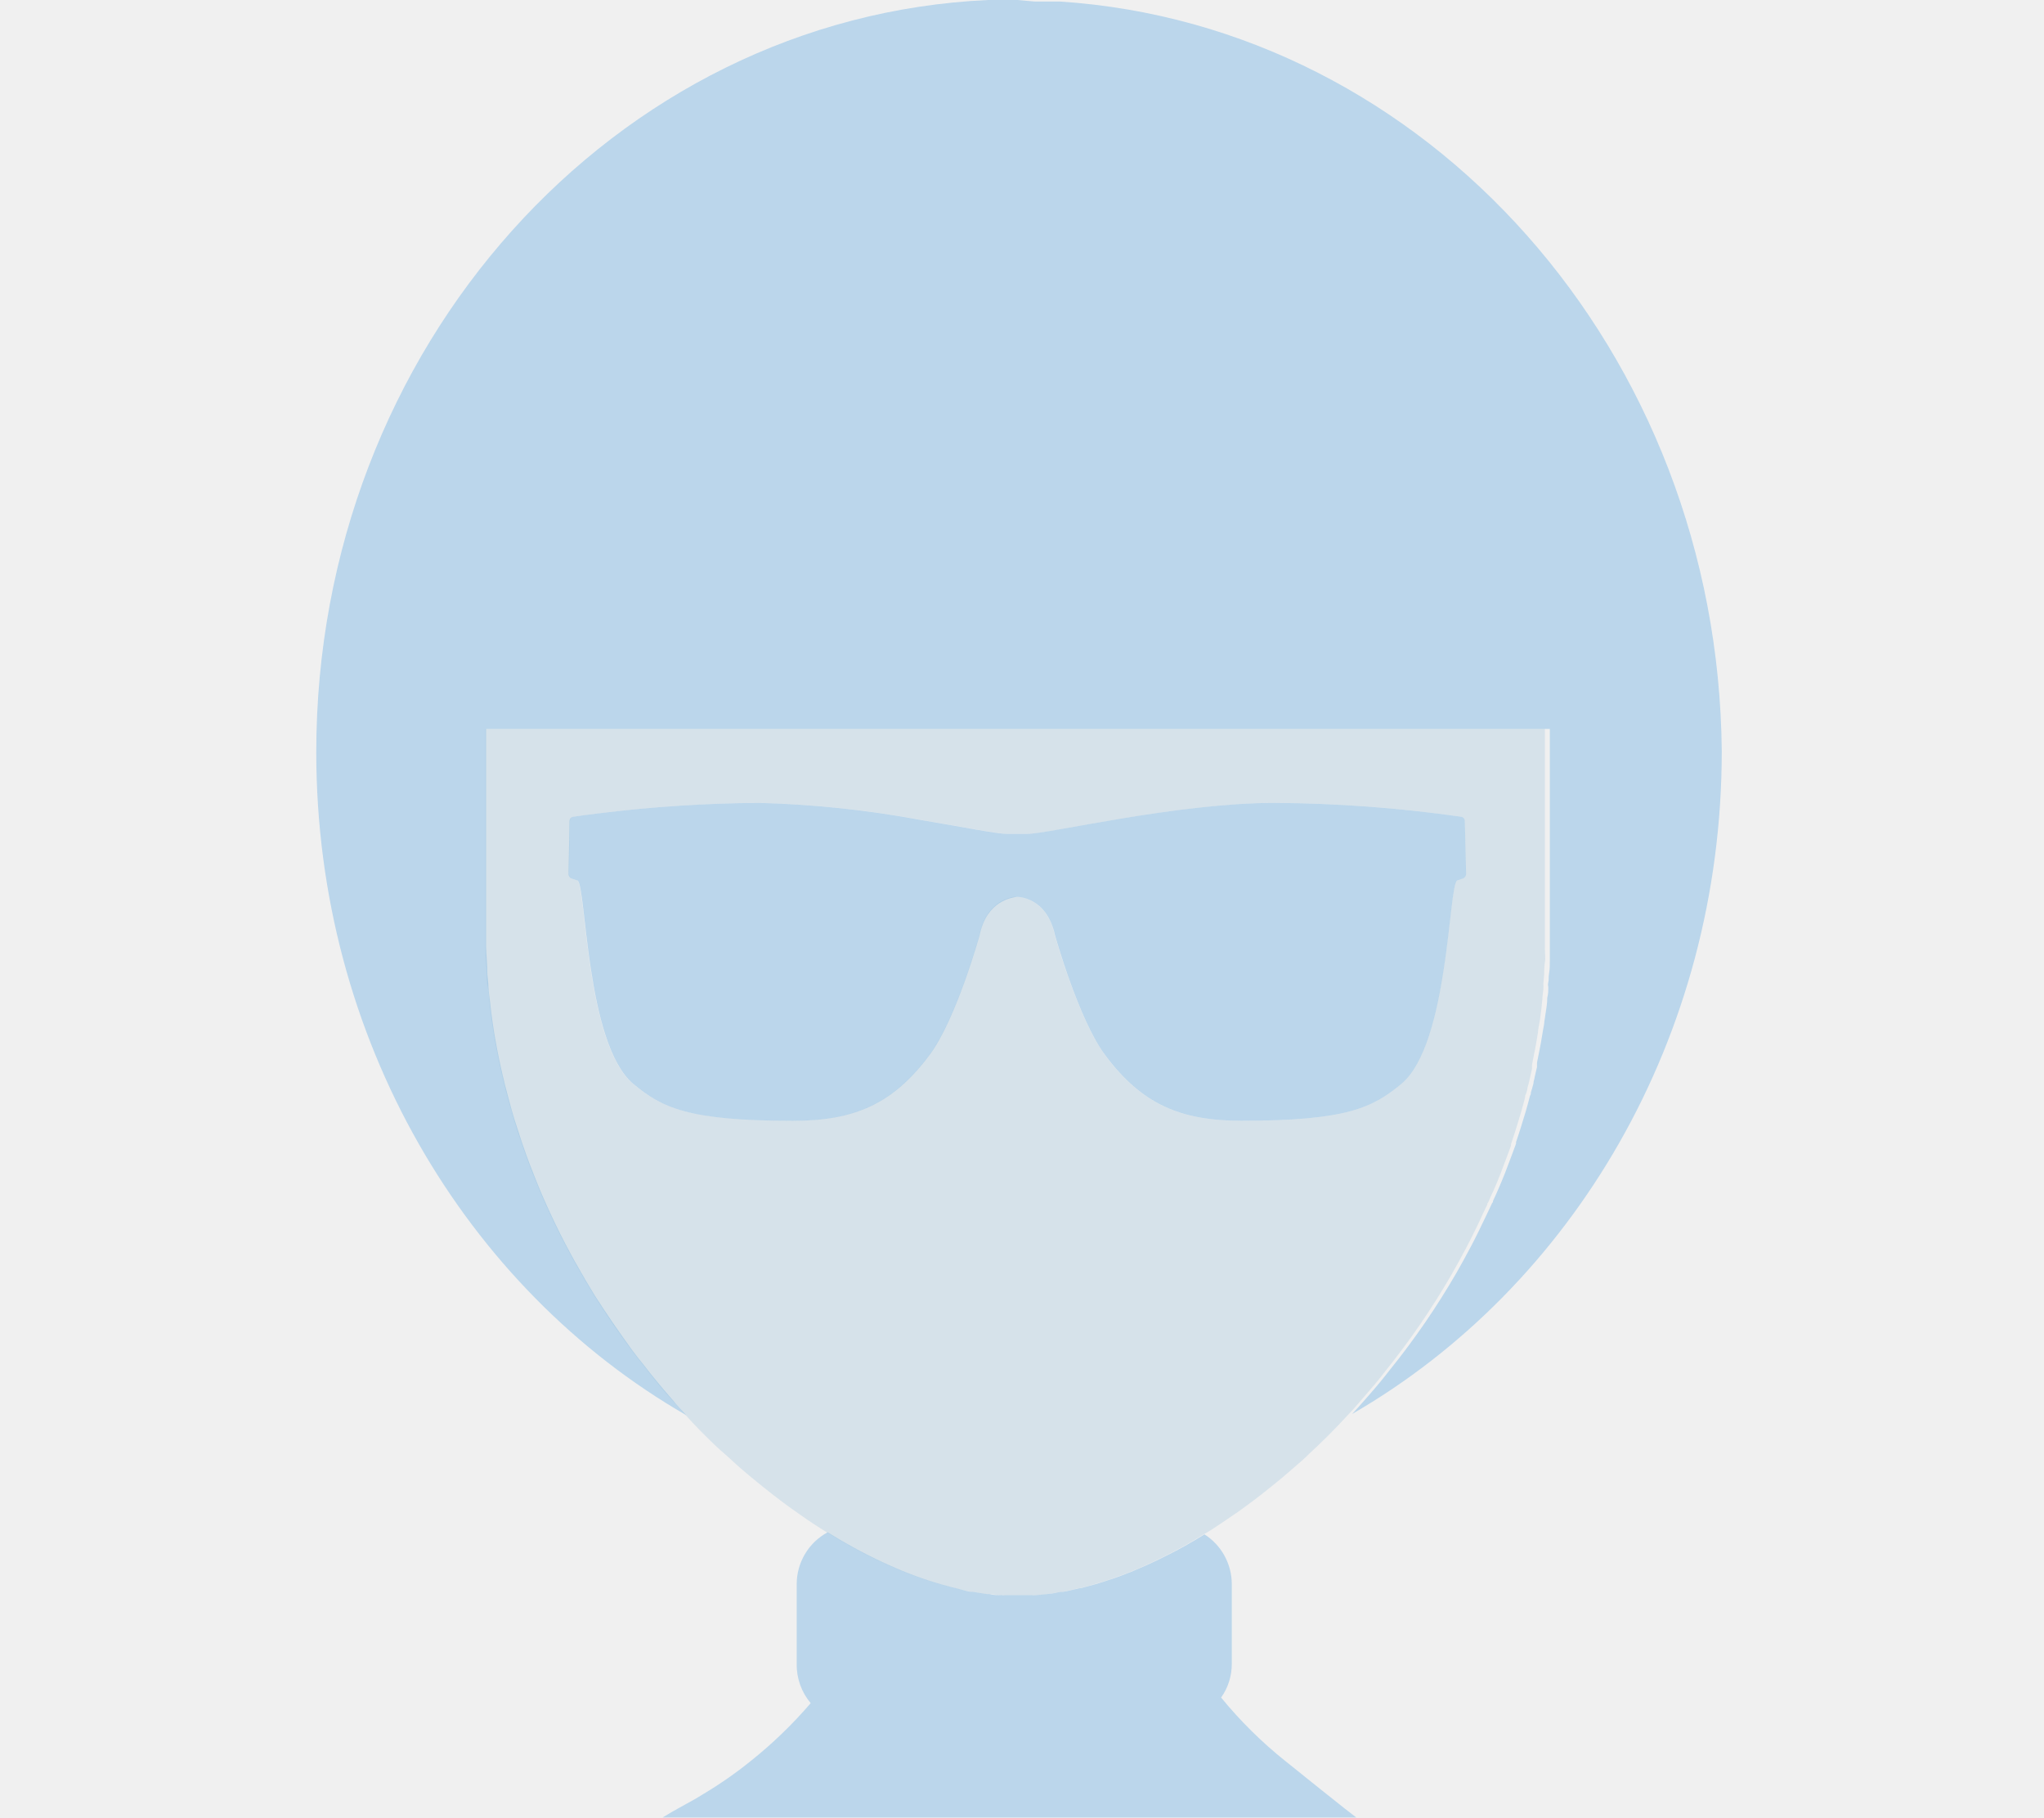
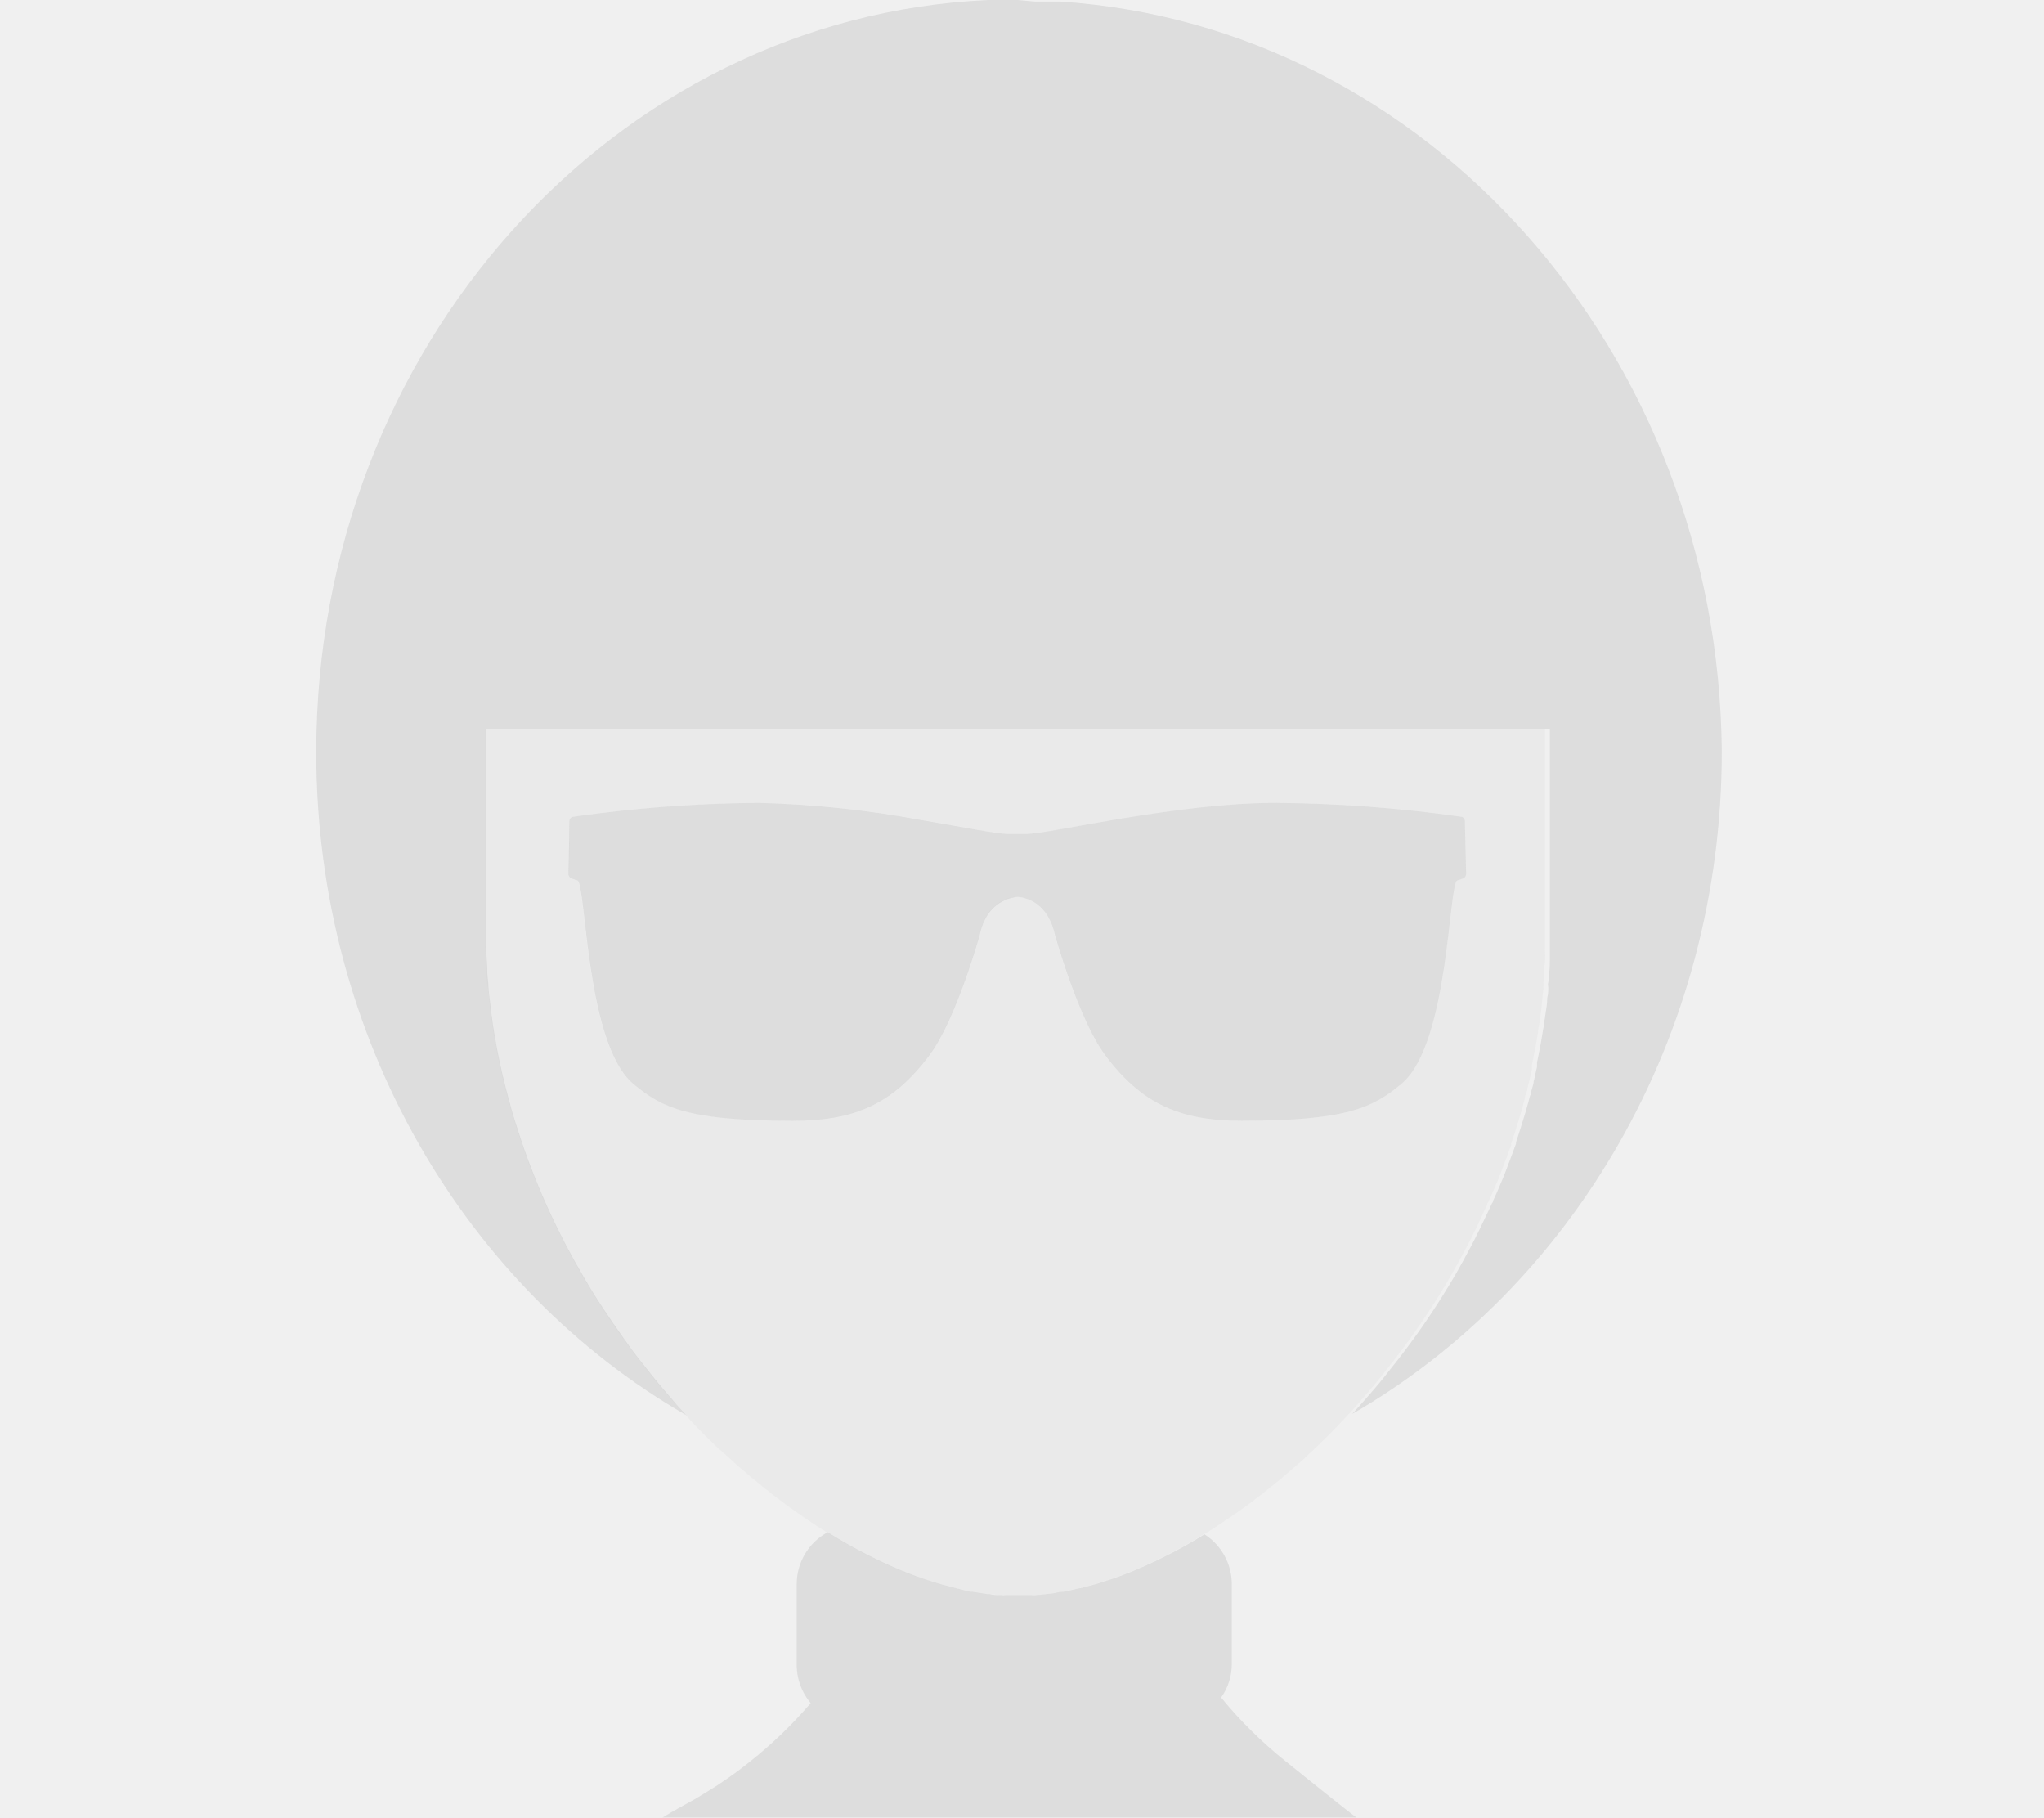
<svg xmlns="http://www.w3.org/2000/svg" viewBox="0 0 160.86 143">
  <defs>
-     <style>.cls-1{fill:#85bce6;opacity:0.5;}.cls-2{fill:#fff;opacity:0.01;}.cls-3{fill:#88b8d8;opacity:0.25;}</style>
+     <style>.cls-1{fill:#595a5a;opacity:0.13;}.cls-2{fill:#fff;opacity:0.01;}.cls-3{fill:#c4c4c4;opacity:0.14;}</style>
  </defs>
  <g id="Layer_2" data-name="Layer 2">
    <g id="Layer_1-2" data-name="Layer 1">
      <path class="cls-1" d="M115.28,64.59a.33.33,0,0,0-.28-.33,108.44,108.44,0,0,0-14.63-1.09c-7.77,0-17.79,2.44-19.54,2.44H79.28c-.81,0-3.43-.53-6.77-1.09a80.94,80.94,0,0,0-12.77-1.35,108.13,108.13,0,0,0-12.5.81c-1,.12-1.74.22-2.12.28a.34.34,0,0,0-.3.33l-.08,4.18a.4.4,0,0,0,.23.34l.47.16c.7.27.64,12.84,4.39,16,2.23,1.85,4.22,2.91,12.57,2.91,4.84,0,7.88-1.31,10.77-5.2,2.09-2.8,3.93-9.42,3.93-9.42.56-2.73,2.59-2.94,2.92-3h0c.06,0,2.35,0,3,3,0,0,1.85,6.62,3.93,9.42,2.89,3.89,5.93,5.2,10.77,5.2,8.35,0,10.33-1.06,12.57-2.91,3.75-3.15,3.69-15.72,4.39-16l.47-.16a.4.4,0,0,0,.23-.34Z" />
      <rect class="cls-2" y="140.79" width="160.86" height="1.94" />
      <path class="cls-1" d="M91,122.79l-.8.37c-.34.15-.68.3-1,.43a3.33,3.33,0,0,1-.4.16c-.4.16-.81.32-1.21.45s-1,.34-1.52.48-.71.2-1.06.28l-.07,0-1,.23-.28.05c-.29,0-.58.1-.86.13s-.83.11-1.24.13a2,2,0,0,1-.42,0l-1,0h0c-.32,0-.64,0-1,0a1.5,1.5,0,0,1-.37,0c-.29,0-.59,0-.9-.08l-.19,0-1.16-.18c-.32,0-.65-.13-1-.21a29.61,29.61,0,0,1-5.4-1.82,39.1,39.1,0,0,1-4.72-2.49l-.27-.16a4.63,4.63,0,0,0-2.43,4.09v6.26A4.67,4.67,0,0,0,63.8,134a34.71,34.71,0,0,1-4.74,4.57,32,32,0,0,1-3.69,2.57c-.43.27-.87.53-1.31.76a.06.06,0,0,0,0,0l-.74.41a3.24,3.24,0,0,1-.36.2l-.82.49h54.6c-.4-.28-5.19-4.12-5.58-4.44a33.63,33.63,0,0,1-5.06-5,4.55,4.55,0,0,0,.84-2.66v-6.26a4.65,4.65,0,0,0-2.15-3.92c-1,.62-2,1.19-3,1.68Z" />
      <path class="cls-1" d="M53,110.22c-.82-.93-1.62-1.89-2.38-2.88-.3-.36-.58-.73-.86-1.1-1-1.38-2-2.82-2.95-4.31l-.73-1.21-.84-1.47a57.8,57.8,0,0,1-2.8-5.76c-.12-.29-.24-.58-.35-.87s-.3-.75-.44-1.12c-.2-.54-.4-1.09-.58-1.63s-.36-1.1-.54-1.66-.32-1.07-.46-1.61-.32-1.16-.45-1.76a1.21,1.21,0,0,0-.05-.18c-.19-.83-.37-1.66-.52-2.5-.21-1.11-.37-2.24-.49-3.38q-.08-.54-.12-1.08c0-.38-.07-.75-.09-1.13,0-.69-.08-1.39-.1-2.09,0-.45,0-.91,0-1.36V57.35h83.72V73.12c0,.45,0,.91,0,1.36s0,.73,0,1.1,0,.66-.06,1,0,.47-.06.7,0,.28,0,.43,0,.52-.08.78c0,.49-.1,1-.17,1.47a2.58,2.58,0,0,1-.06.37c0,.24-.07.49-.11.74v0l-.18,1.07c-.1.49-.19,1-.29,1.47,0,0,0,0,0,.06a2.07,2.07,0,0,1,0,.22s0,0,0,.06l-.18.78a2.09,2.09,0,0,1-.08.34c0,.18-.08.37-.12.55a3,3,0,0,1-.1.32c0,.09,0,.19-.07.27-.21.84-.46,1.67-.72,2.49-.12.39-.25.77-.38,1.16,0,0,0,.08,0,.12l-.37,1-.12.32-.38,1c-.16.4-.32.79-.49,1.18s-.3.7-.45,1c0,.06,0,.11-.07.17-.18.37-.34.74-.52,1.1s-.36.76-.55,1.14c-.37.76-.77,1.51-1.17,2.24l-.56,1a59.69,59.69,0,0,1-5.25,7.65c-.26.34-.53.67-.8,1s-.77.91-1.17,1.36-.66.75-1,1.11c17.32-10,29.09-29.59,29.09-52.15C135.22,27.7,112.31,2,83.4.12h0l-.52,0-.43,0h0l-.93,0h-.09L80.06,0h0L78.74,0l-.87,0h-.11C48.36,1.34,24.89,27.32,24.89,59.18c0,22.57,11.79,42.19,29.11,52.16a1.66,1.66,0,0,1-.13-.14C53.57,110.88,53.27,110.56,53,110.22Z" />
      <path class="cls-3" d="M38.2,57.35V73.12c0,.45,0,.91,0,1.36,0,.7.05,1.4.1,2.09,0,.38,0,.75.09,1.13s.07.72.12,1.08c.12,1.14.28,2.27.49,3.38.15.84.33,1.67.52,2.5a1.21,1.21,0,0,1,.05.18c.13.6.28,1.18.45,1.76s.3,1.08.46,1.61.35,1.11.54,1.66.38,1.09.58,1.63c.14.37.28.75.44,1.12s.23.58.35.87a57.8,57.8,0,0,0,2.8,5.76l.84,1.47.73,1.21c.93,1.49,1.92,2.93,2.95,4.31.28.37.56.74.86,1.1.76,1,1.56,2,2.38,2.88.3.34.6.66.9,1a1.66,1.66,0,0,0,.13.14c.71.79,1.45,1.54,2.21,2.27.32.3.65.61,1,.9l1,.91Q60,117,61.8,118.34c.39.29.79.56,1.18.84.68.48,1.39.95,2.09,1.38l.27.16a39.1,39.1,0,0,0,4.72,2.49,29.61,29.61,0,0,0,5.4,1.82c.34.08.67.16,1,.21l1.16.18.19,0c.31,0,.61.07.9.08a1.5,1.5,0,0,0,.37,0c.31,0,.63,0,1,0h0l1,0a2,2,0,0,0,.42,0c.41,0,.82-.07,1.24-.13s.57-.08.86-.13l.28-.05,1-.23.07,0c.35-.08.71-.18,1.06-.28s1-.3,1.52-.48.81-.29,1.21-.45a3.33,3.33,0,0,0,.4-.16c.34-.13.68-.28,1-.43l.8-.37.77-.38c1-.49,2-1.06,3-1.68l.14-.08c.3-.17.6-.36.88-.55.53-.34,1-.69,1.57-1.06.31-.22.63-.44.94-.68.75-.55,1.49-1.13,2.23-1.74.29-.24.58-.47.86-.72s.71-.61,1.06-.92.43-.38.63-.59q1.55-1.42,3-3l0,0c.35-.36.69-.74,1-1.11s.79-.9,1.17-1.36.54-.65.8-1a59.69,59.69,0,0,0,5.25-7.65l.56-1c.4-.73.8-1.48,1.17-2.24.19-.38.38-.76.55-1.14s.34-.73.52-1.1c0-.06,0-.11.07-.17.15-.35.31-.7.45-1s.33-.78.49-1.18l.38-1,.12-.32.37-1s0-.08,0-.12c.13-.39.26-.77.38-1.16.26-.82.51-1.65.72-2.49,0-.08,0-.18.07-.27a3,3,0,0,0,.1-.32c0-.18.09-.37.12-.55a2.09,2.09,0,0,0,.08-.34l.18-.78s0,0,0-.06a2.07,2.07,0,0,0,0-.22s0,0,0-.06c.1-.48.19-1,.29-1.47l.18-1.07v0c0-.25.08-.5.11-.74a2.58,2.58,0,0,0,.06-.37c.07-.5.13-1,.17-1.47,0-.26.06-.53.08-.78s0-.28,0-.43.05-.47.06-.7,0-.66.06-1,0-.73,0-1.1,0-.91,0-1.36V57.35Zm76.94,11.76-.47.16c-.7.27-.64,12.84-4.39,16-2.24,1.85-4.22,2.91-12.57,2.91-4.84,0-7.88-1.31-10.77-5.2C84.86,80.17,83,73.55,83,73.55c-.6-2.92-2.89-3-3-3h0c-.33,0-2.36.23-2.92,3,0,0-1.84,6.62-3.93,9.42-2.89,3.89-5.93,5.2-10.77,5.2-8.35,0-10.34-1.06-12.57-2.91-3.75-3.15-3.69-15.72-4.39-16L45,69.11a.4.4,0,0,1-.23-.34l.08-4.18a.34.34,0,0,1,.3-.33c.38-.06,1.11-.16,2.12-.28a108.13,108.13,0,0,1,12.5-.81,80.94,80.94,0,0,1,12.77,1.35c3.34.56,6,1.09,6.77,1.09h1.55c1.75,0,11.77-2.44,19.54-2.44A108.44,108.44,0,0,1,115,64.26a.33.33,0,0,1,.28.33l.09,4.18A.4.4,0,0,1,115.14,69.11Z" />
    </g>
  </g>
</svg>
